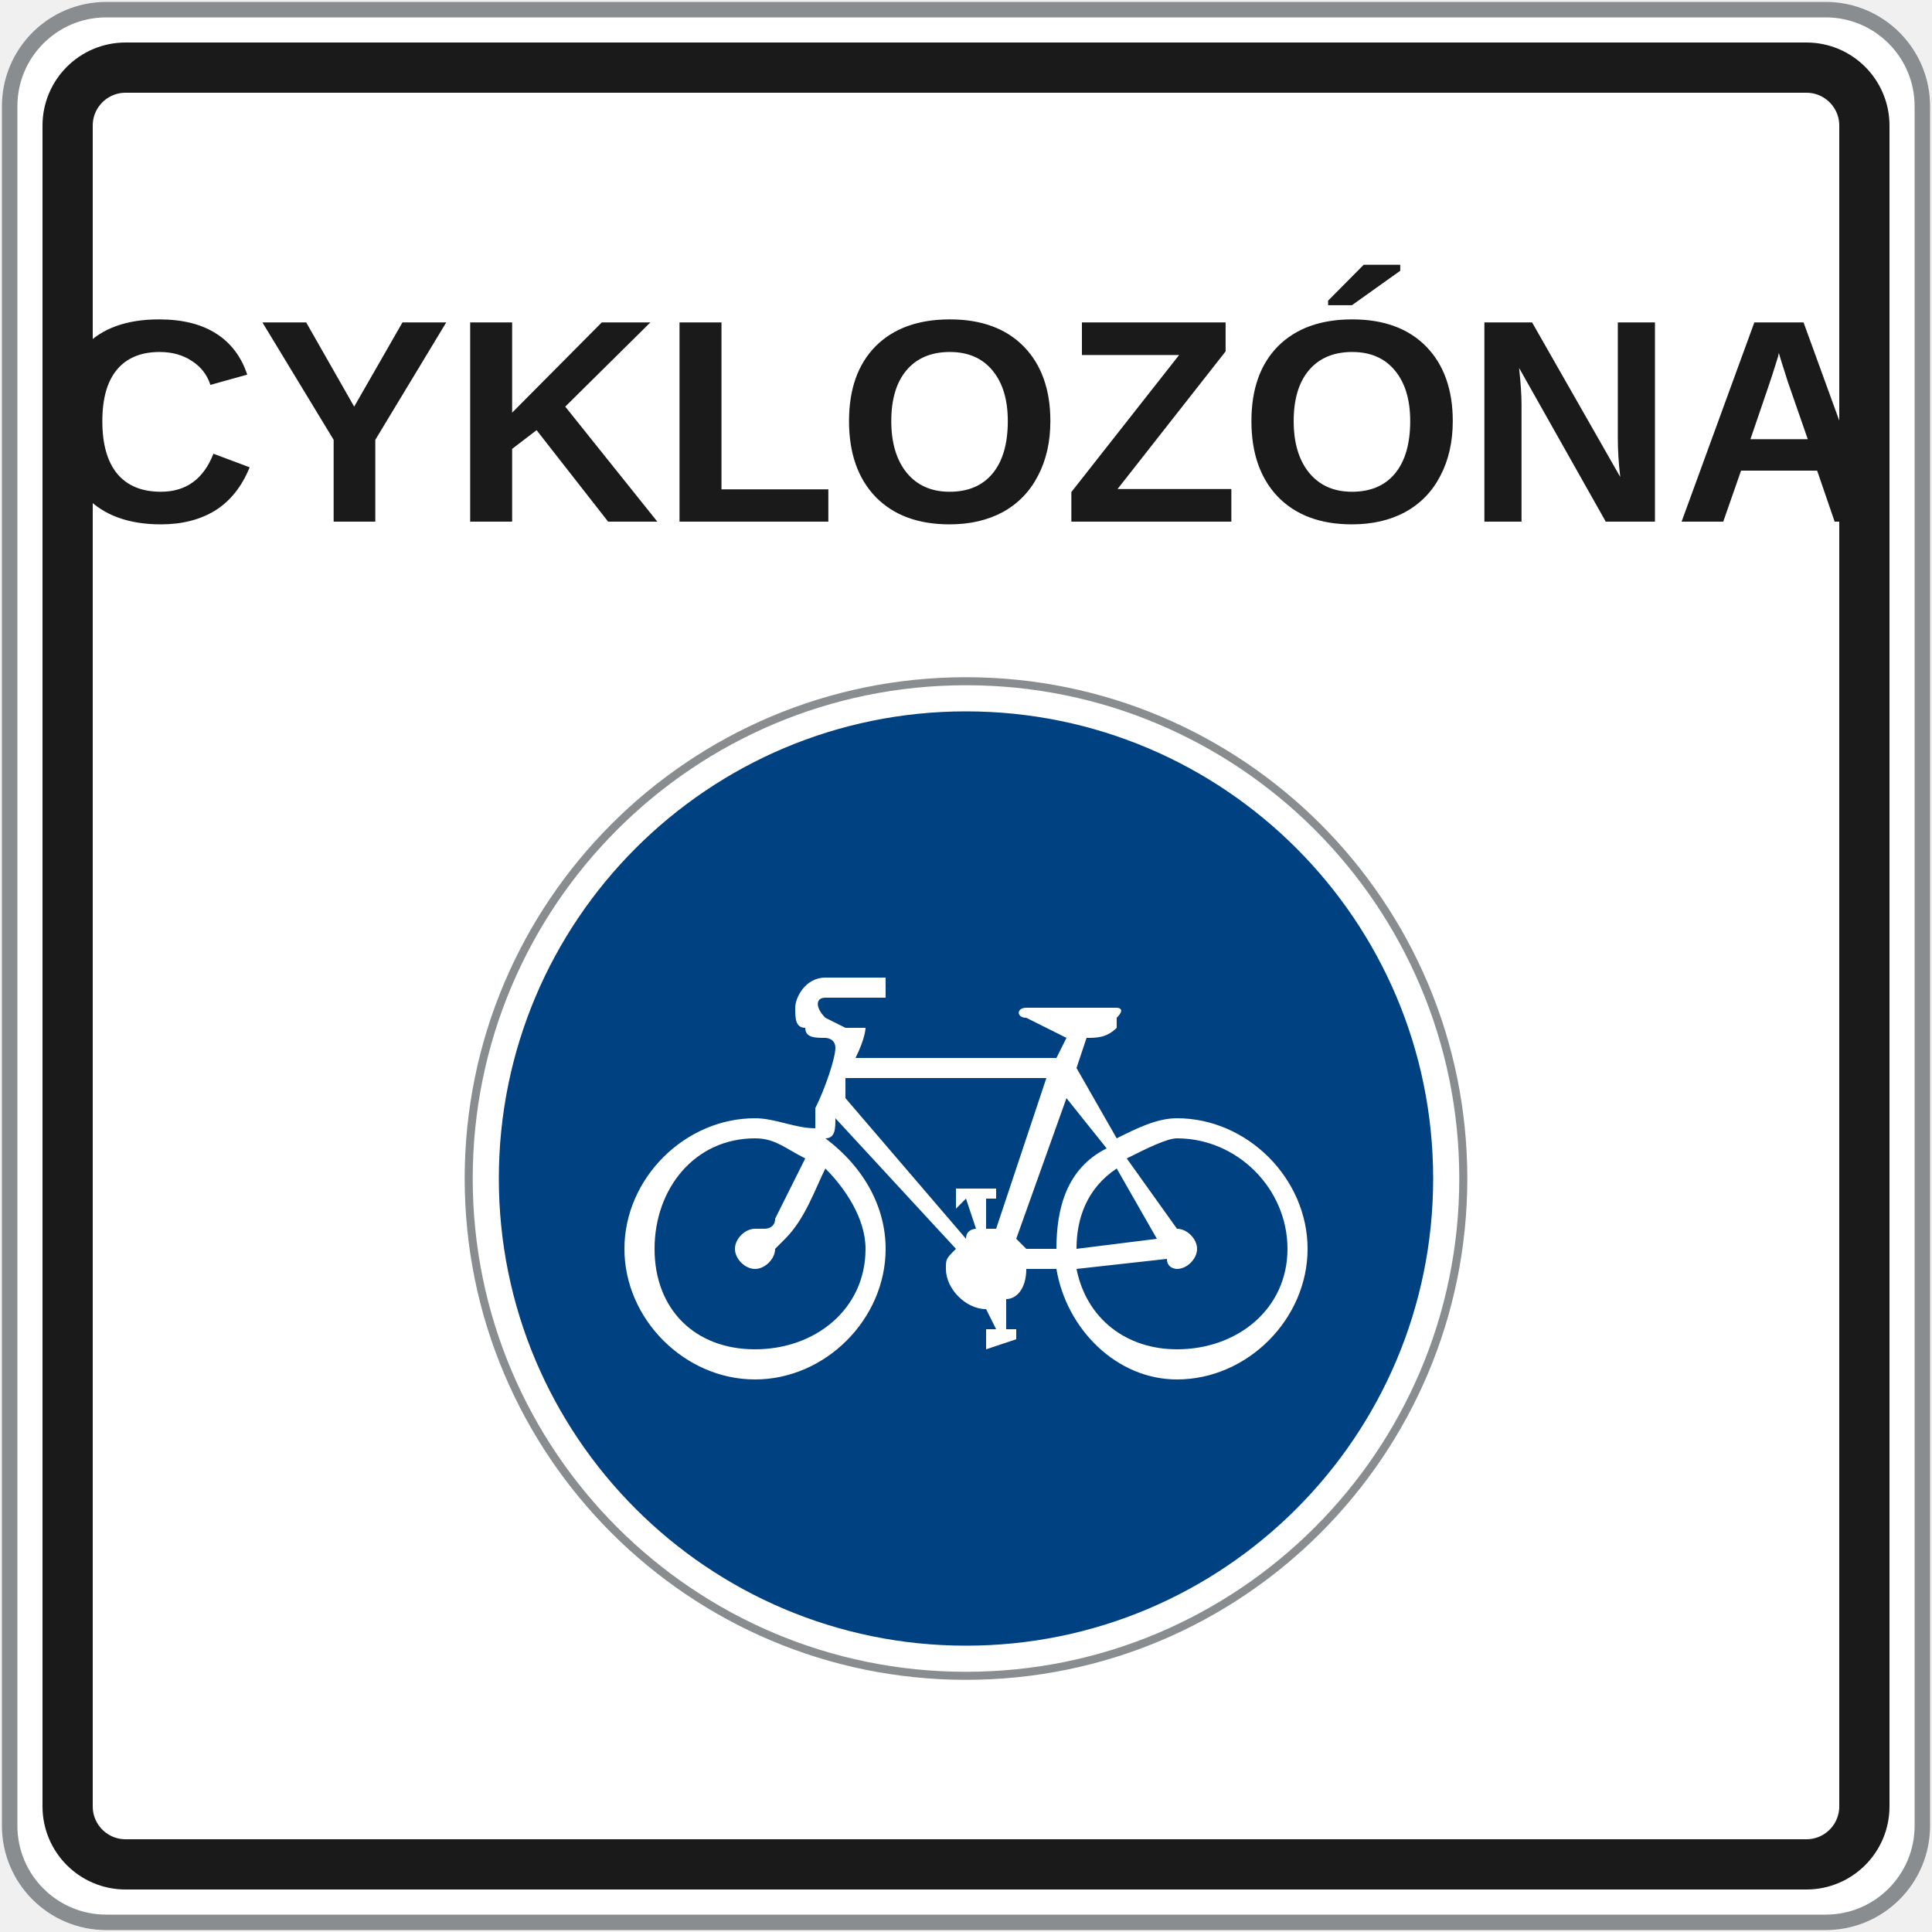
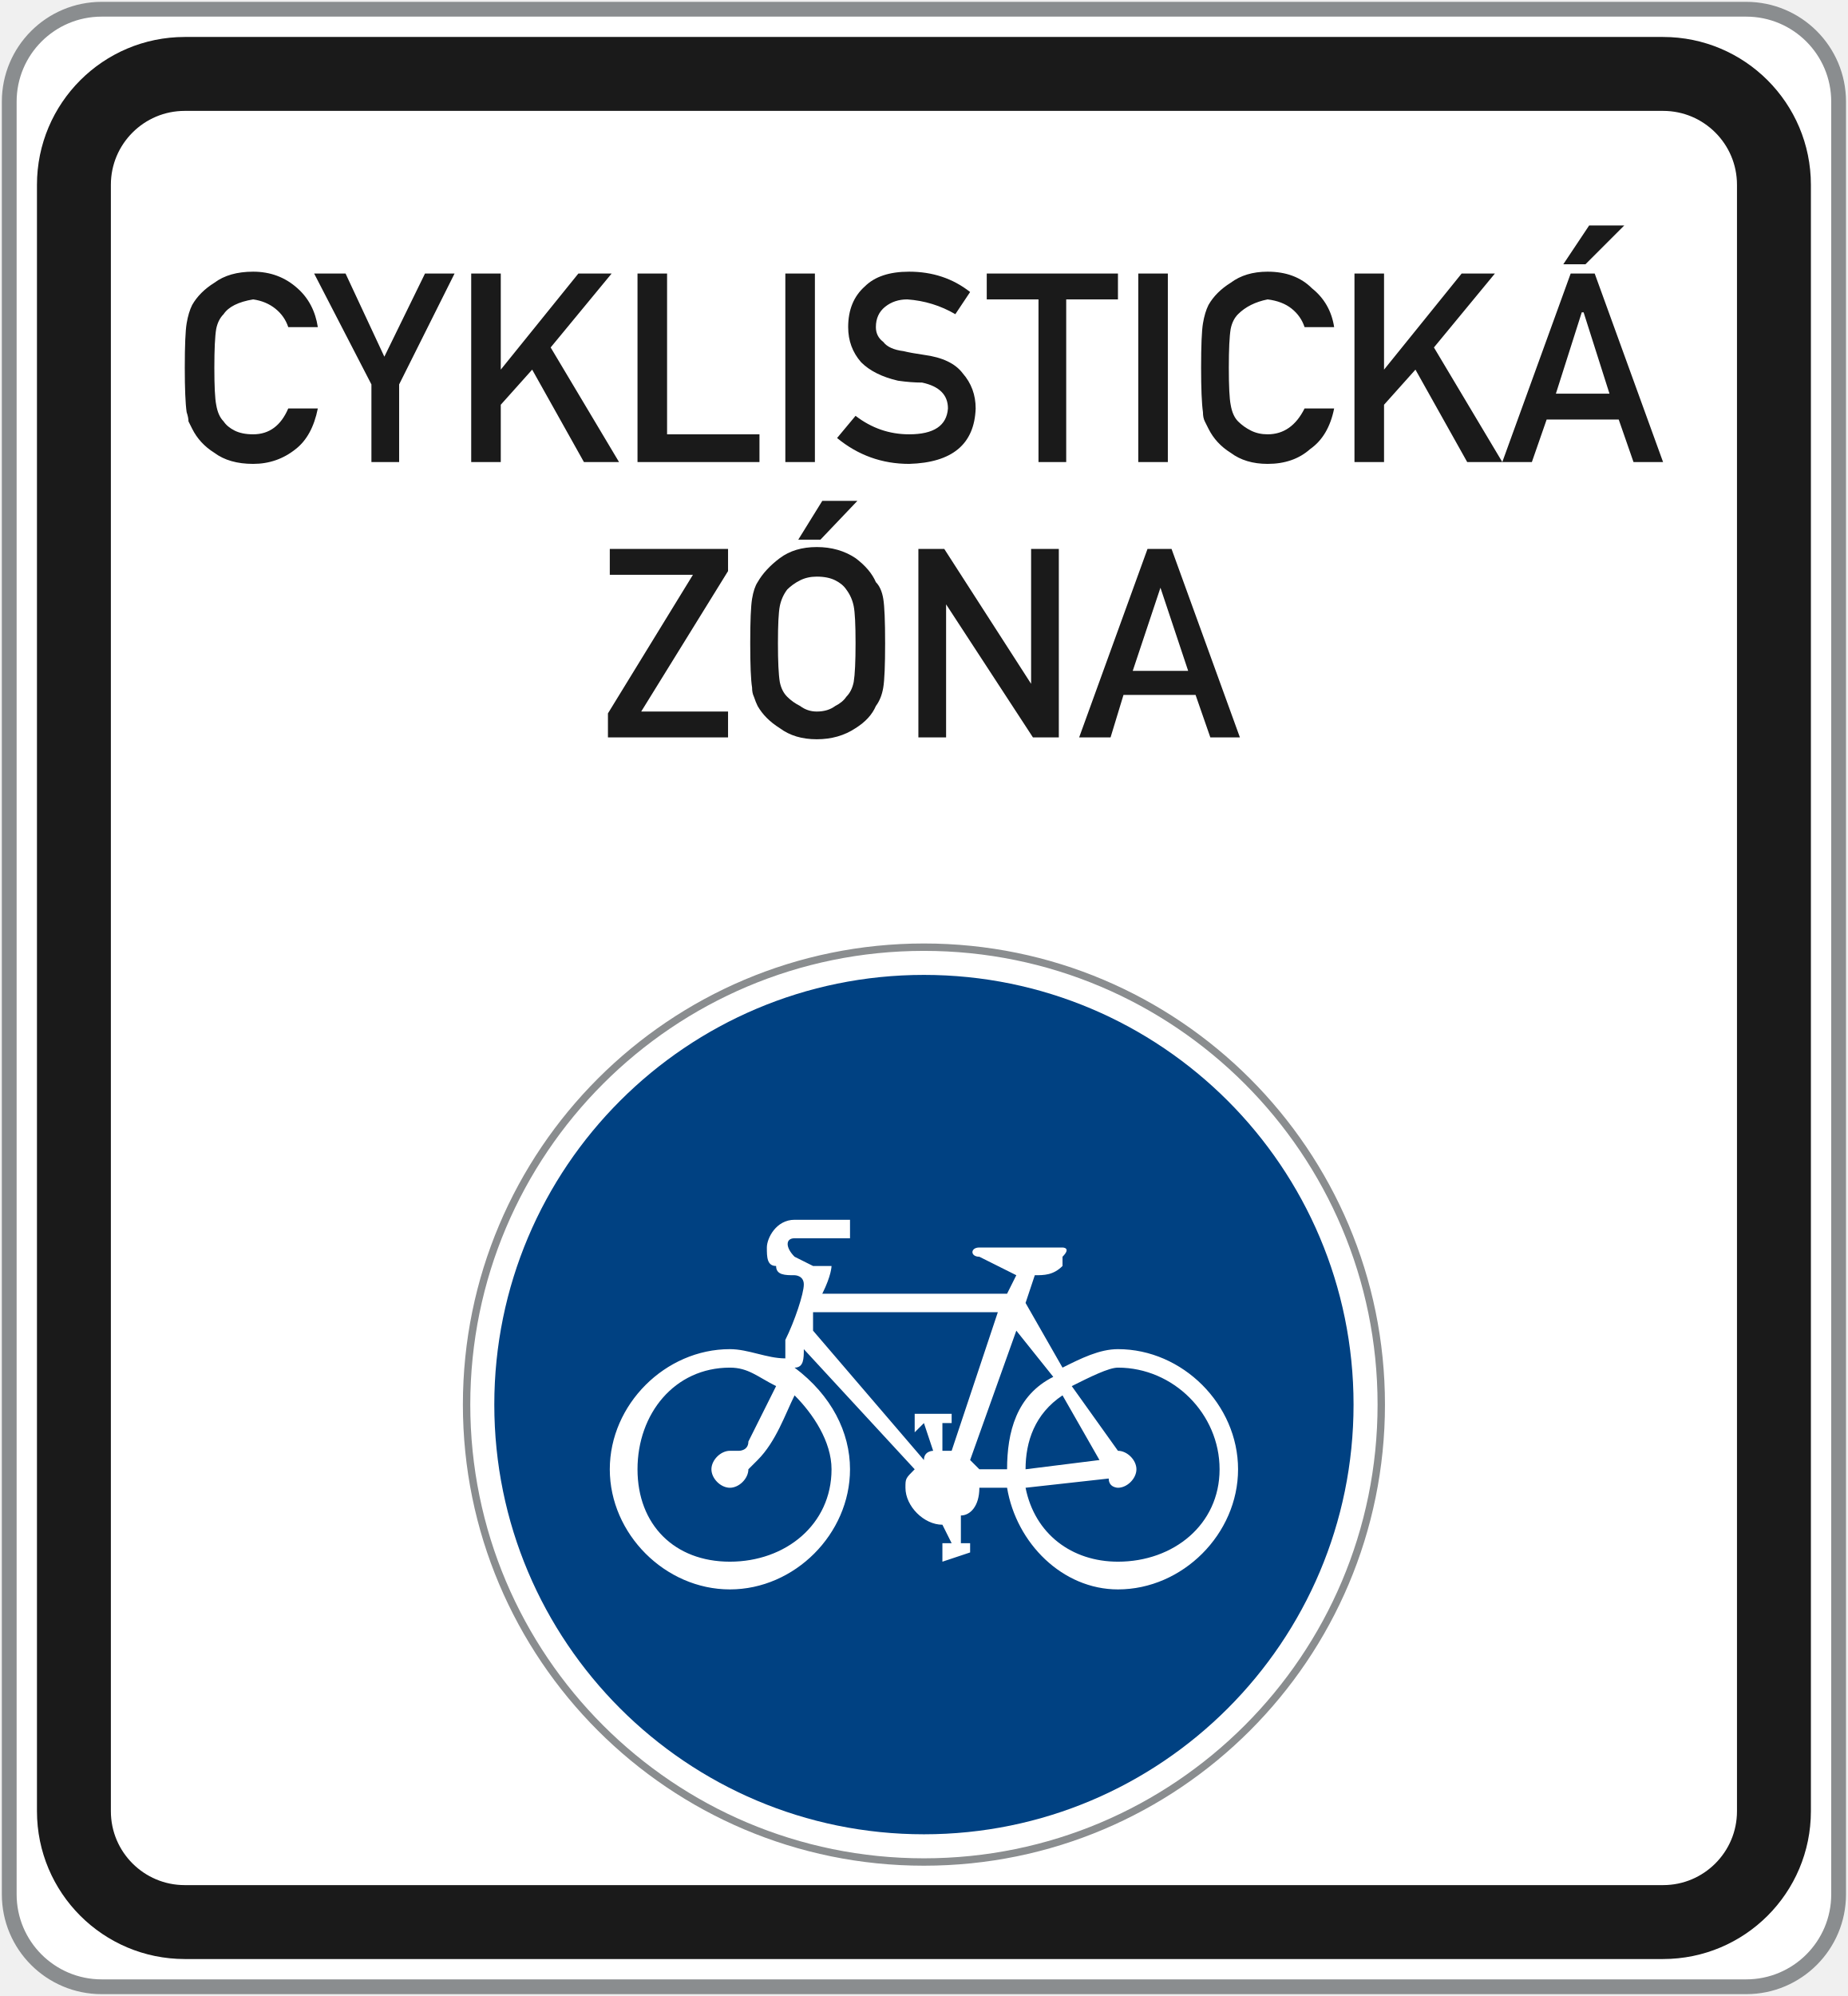
- <svg xmlns="http://www.w3.org/2000/svg" viewBox="0 0 100 100">
-   <rect x=".5" y=".5" width="99" height="99" rx="5" fill="#fff" stroke="#8a8d8f" stroke-width=".8" />
-   <rect x="3.5" y="3.5" width="93.0" height="93.0" rx="3" fill="none" stroke="#1a1a1a" stroke-width="2.6" />
-   <text x="50" y="27" font-family="'DIN 1451 Mittelschrift','DIN Alternate','Arial Narrow',Arial,sans-serif" font-size="15" font-weight="700" text-anchor="middle" fill="#1a1a1a">CYKLOZÓNA</text>
-   <g transform="translate(24 35) scale(.52)">
+ <svg xmlns="http://www.w3.org/2000/svg" viewBox="0 0 100 108">
+   <rect x=".5" y=".5" width="99" height="107" rx="5" fill="#fff" stroke="#8a8d8f" stroke-width=".8" />
+   <rect x="4" y="4" width="92" height="100" rx="6" fill="none" stroke="#1a1a1a" stroke-width="4" />
+   <path d="M15.6 22.1Q15 23.5 13.7 23.5Q13.1 23.5 12.7 23.3Q12.3 23.1 12.1 22.8Q11.8 22.5 11.7 21.9Q11.6 21.4 11.6 19.9Q11.6 18.4 11.7 17.8Q11.8 17.3 12.1 17Q12.3 16.7 12.7 16.5Q13.1 16.3 13.7 16.2Q14.4 16.3 14.9 16.7Q15.4 17.1 15.6 17.7H17.2Q17 16.4 16.1 15.6Q15.1 14.7 13.7 14.7Q12.4 14.7 11.6 15.3Q10.8 15.8 10.4 16.5Q10.2 16.9 10.1 17.5Q10 18.1 10 19.9Q10 21.6 10.1 22.3Q10.2 22.6 10.2 22.8Q10.3 23 10.4 23.2Q10.8 24 11.6 24.5Q12.4 25.1 13.7 25.1Q15 25.1 16 24.3Q16.9 23.6 17.2 22.1ZM20.1 25H21.6V20.8L24.6 14.8H23L20.8 19.3L18.7 14.8H17L20.1 20.8ZM25.5 25H27.1V21.9L28.8 20L31.6 25H33.5L29.8 18.8L33.1 14.8H31.3L27.1 20H27.1V14.8H25.5ZM34.5 25H41.1V23.5H36.1V14.8H34.5ZM42.5 25H44.1V14.8H42.5ZM46.3 22.5 45.3 23.7Q47 25.1 49.2 25.1Q52.7 25 52.8 22.1Q52.8 21 52.1 20.2Q51.5 19.4 50 19.2Q49.3 19.1 48.9 19Q48.1 18.9 47.8 18.5Q47.4 18.2 47.4 17.7Q47.4 17 47.9 16.6Q48.4 16.2 49.1 16.2Q50.5 16.3 51.7 17L52.5 15.8Q51.1 14.7 49.2 14.7Q47.6 14.7 46.8 15.5Q45.9 16.3 45.9 17.7Q45.9 18.8 46.6 19.6Q47.3 20.3 48.6 20.6Q49.3 20.7 49.9 20.7Q51.3 21 51.3 22.1Q51.2 23.5 49.2 23.5Q47.6 23.5 46.3 22.5ZM56.2 25H57.7V16.2H60.5V14.8H53.4V16.2H56.2ZM61.6 25H63.2V14.8H61.6ZM70.6 22.1Q69.9 23.5 68.6 23.5Q68.1 23.5 67.7 23.3Q67.3 23.1 67 22.8Q66.7 22.5 66.6 21.9Q66.5 21.4 66.5 19.9Q66.5 18.4 66.6 17.8Q66.7 17.3 67 17Q67.3 16.7 67.7 16.5Q68.1 16.3 68.6 16.2Q69.4 16.3 69.9 16.7Q70.4 17.1 70.6 17.7H72.2Q72 16.4 71 15.6Q70.1 14.7 68.6 14.7Q67.4 14.7 66.6 15.3Q65.8 15.8 65.4 16.5Q65.2 16.9 65.1 17.5Q65 18.1 65 19.9Q65 21.6 65.1 22.3Q65.1 22.6 65.2 22.8Q65.3 23 65.4 23.2Q65.8 24 66.6 24.5Q67.4 25.1 68.6 25.1Q70 25.1 70.9 24.3Q71.9 23.6 72.2 22.1ZM73.3 25H74.9V21.9L76.6 20L79.4 25H81.3L77.6 18.8L80.9 14.8H79.1L74.9 20H74.9V14.8H73.3ZM84.2 21.3 85.6 16.9H85.7L87.1 21.3ZM88.4 25H90L86.3 14.8H85L81.3 25H82.9L83.7 22.7H87.6ZM84.6 14.3H85.8L87.9 12.2H86Z" fill="#1a1a1a" />
+   <path d="M32.9 39.9H39.4V38.5H34.7L39.4 30.9V29.7H33V31.1H37.5L32.9 38.6ZM40.6 34.8Q40.6 36.6 40.7 37.2Q40.7 37.5 40.8 37.7Q40.9 38 41 38.2Q41.4 38.9 42.2 39.4Q43 40 44.2 40Q45.4 40 46.3 39.4Q47.1 38.9 47.4 38.2Q47.7 37.8 47.8 37.2Q47.9 36.6 47.9 34.8Q47.9 33 47.8 32.4Q47.7 31.8 47.4 31.5Q47.1 30.8 46.3 30.2Q45.4 29.6 44.2 29.6Q43 29.6 42.2 30.2Q41.4 30.8 41 31.5Q40.8 31.8 40.7 32.4Q40.6 33 40.6 34.8ZM42.1 34.8Q42.1 33.3 42.2 32.8Q42.3 32.3 42.6 31.9Q42.9 31.6 43.3 31.4Q43.7 31.2 44.2 31.2Q44.8 31.2 45.2 31.4Q45.6 31.6 45.8 31.9Q46.1 32.3 46.2 32.8Q46.3 33.3 46.3 34.8Q46.3 36.3 46.2 36.9Q46.1 37.4 45.8 37.7Q45.6 38 45.2 38.2Q44.8 38.5 44.2 38.5Q43.7 38.5 43.3 38.2Q42.9 38 42.6 37.7Q42.3 37.4 42.2 36.9Q42.1 36.3 42.1 34.8ZM43.2 29.2H44.4L46.4 27.1H44.5ZM49.7 39.9H51.2V32.7H51.2L55.9 39.9H57.3V29.7H55.8V37H55.8L51.1 29.7H49.7ZM61.3 36.3 62.8 31.8H62.8L64.3 36.3ZM65.5 39.9H67.1L63.4 29.7H62.1L58.4 39.9H60.1L60.8 37.6H64.7Z" fill="#1a1a1a" />
+   <g transform="translate(25 51) scale(.5)">
    <circle cx="50" cy="50" r="49.5" fill="#fff" stroke="#8a8d8f" stroke-width=".8" />
    <circle cx="50" cy="50" r="46.5" fill="#004182" />
    <path d="M36 30 C34 30 33 32 33 33 33 34 33 35 34 35 34 36 35 36 36 36 36 36 37 36 37 37 37 38 36 41 35 43 35 44 35 45 35 45 33 45 31 44 29 44 22 44 16 50 16 57 16 64 22 70 29 70 36 70 42 64 42 57 42 53 40 49 36 46 37 46 37 45 37 44 L49 57 C48 58 48 58 48 59 48 61 50 63 52 63 L53 65 52 65 52 67 55 66 55 65 54 65 54 62 C55 62 56 61 56 59 L59 59 C60 65 65 70 71 70 78 70 84 64 84 57 84 50 78 44 71 44 69 44 67 45 65 46 L61 39 62 36 C62 36 62 36 62 36 63 36 64 36 65 35 65 35 65 35 65 34 65 34 65 34 65 34 66 33 65 33 65 33 L56 33 C55 33 55 34 56 34 L60 36 59 38 39 38 C40 36 40 35 40 35 L38 35 36 34 C35 33 35 32 36 32 L42 32 42 30 Z M38 40 L58 40 53 55 C53 55 53 55 52 55 L52 52 53 52 53 51 49 51 49 53 50 52 51 55 C51 55 50 55 50 56 L38 42 C38 41 38 41 38 40 Z M60 42 L64 47 C60 49 59 53 59 57 59 57 59 57 59 57 L56 57 C56 57 55 56 55 56 Z M29 46 C31 46 32 47 34 48 33 50 32 52 31 54 31 55 30 55 30 55 30 55 29 55 29 55 28 55 27 56 27 57 27 58 28 59 29 59 30 59 31 58 31 57 31 57 31 57 31 57 32 56 32 56 32 56 34 54 35 51 36 49 38 51 40 54 40 57 40 63 35 67 29 67 23 67 19 63 19 57 19 51 23 46 29 46 Z M71 46 C77 46 82 51 82 57 82 63 77 67 71 67 66 67 62 64 61 59 L70 58 C70 59 71 59 71 59 72 59 73 58 73 57 73 56 72 55 71 55 71 55 71 55 71 55 L66 48 C68 47 70 46 71 46 Z M65 49 L69 56 C69 56 69 56 69 56 L61 57 C61 57 61 57 61 57 61 54 62 51 65 49 Z" fill="#fff" />
  </g>
</svg>
